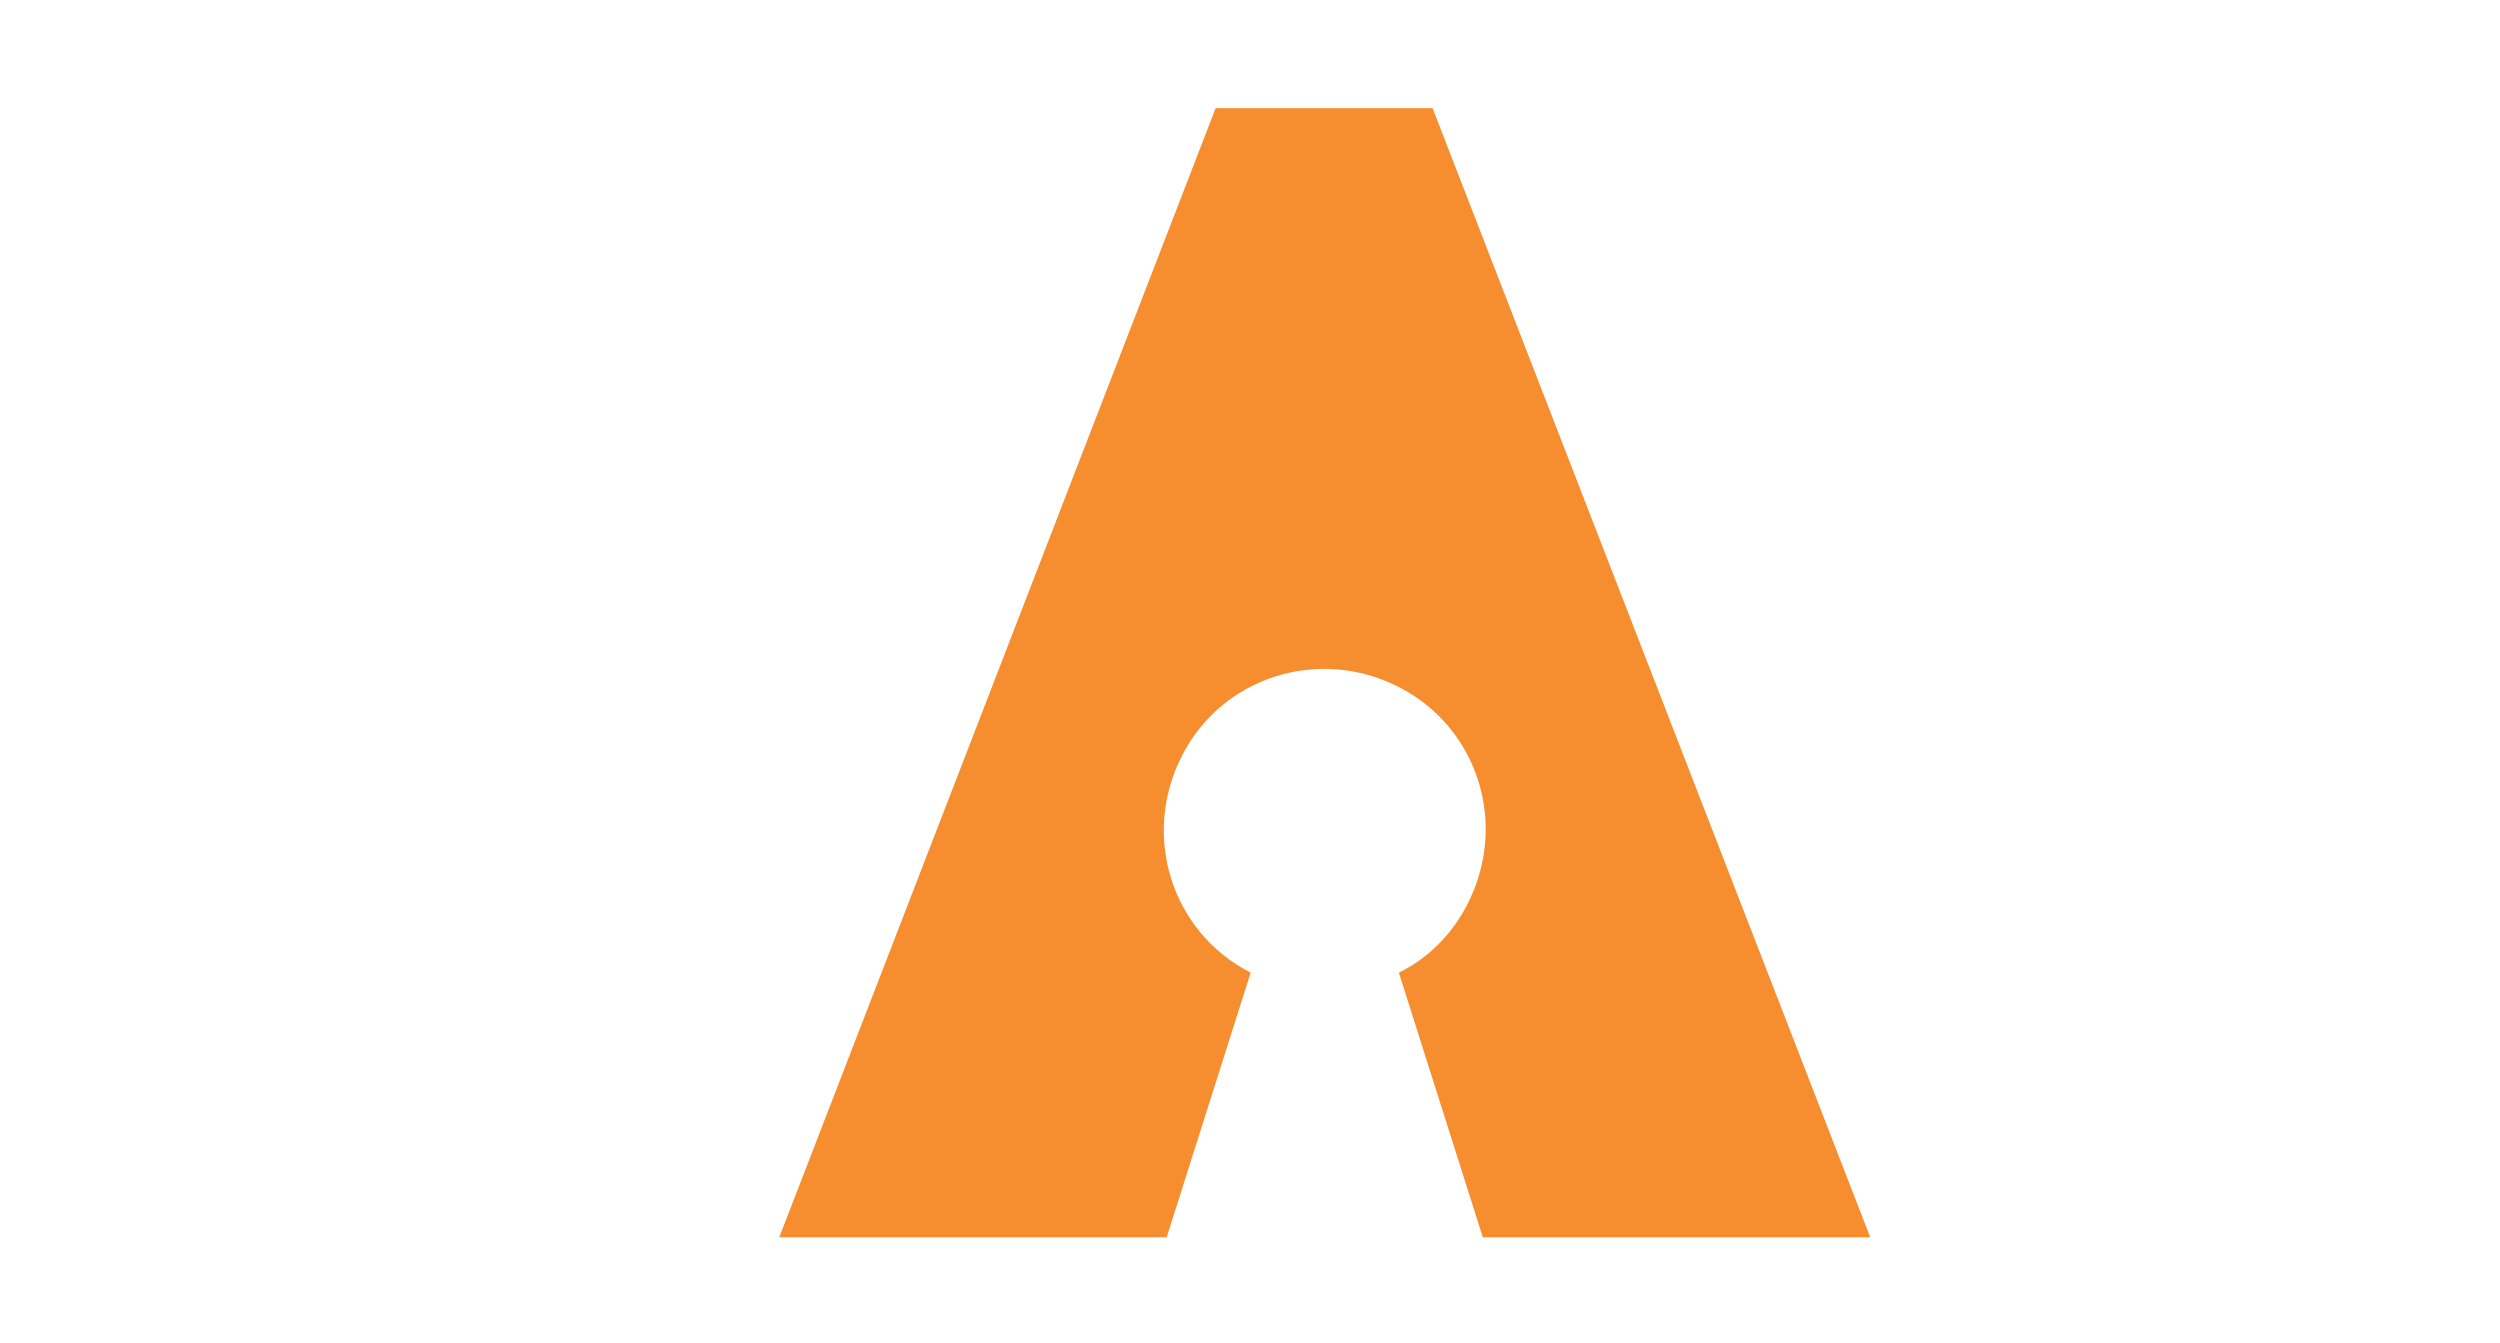
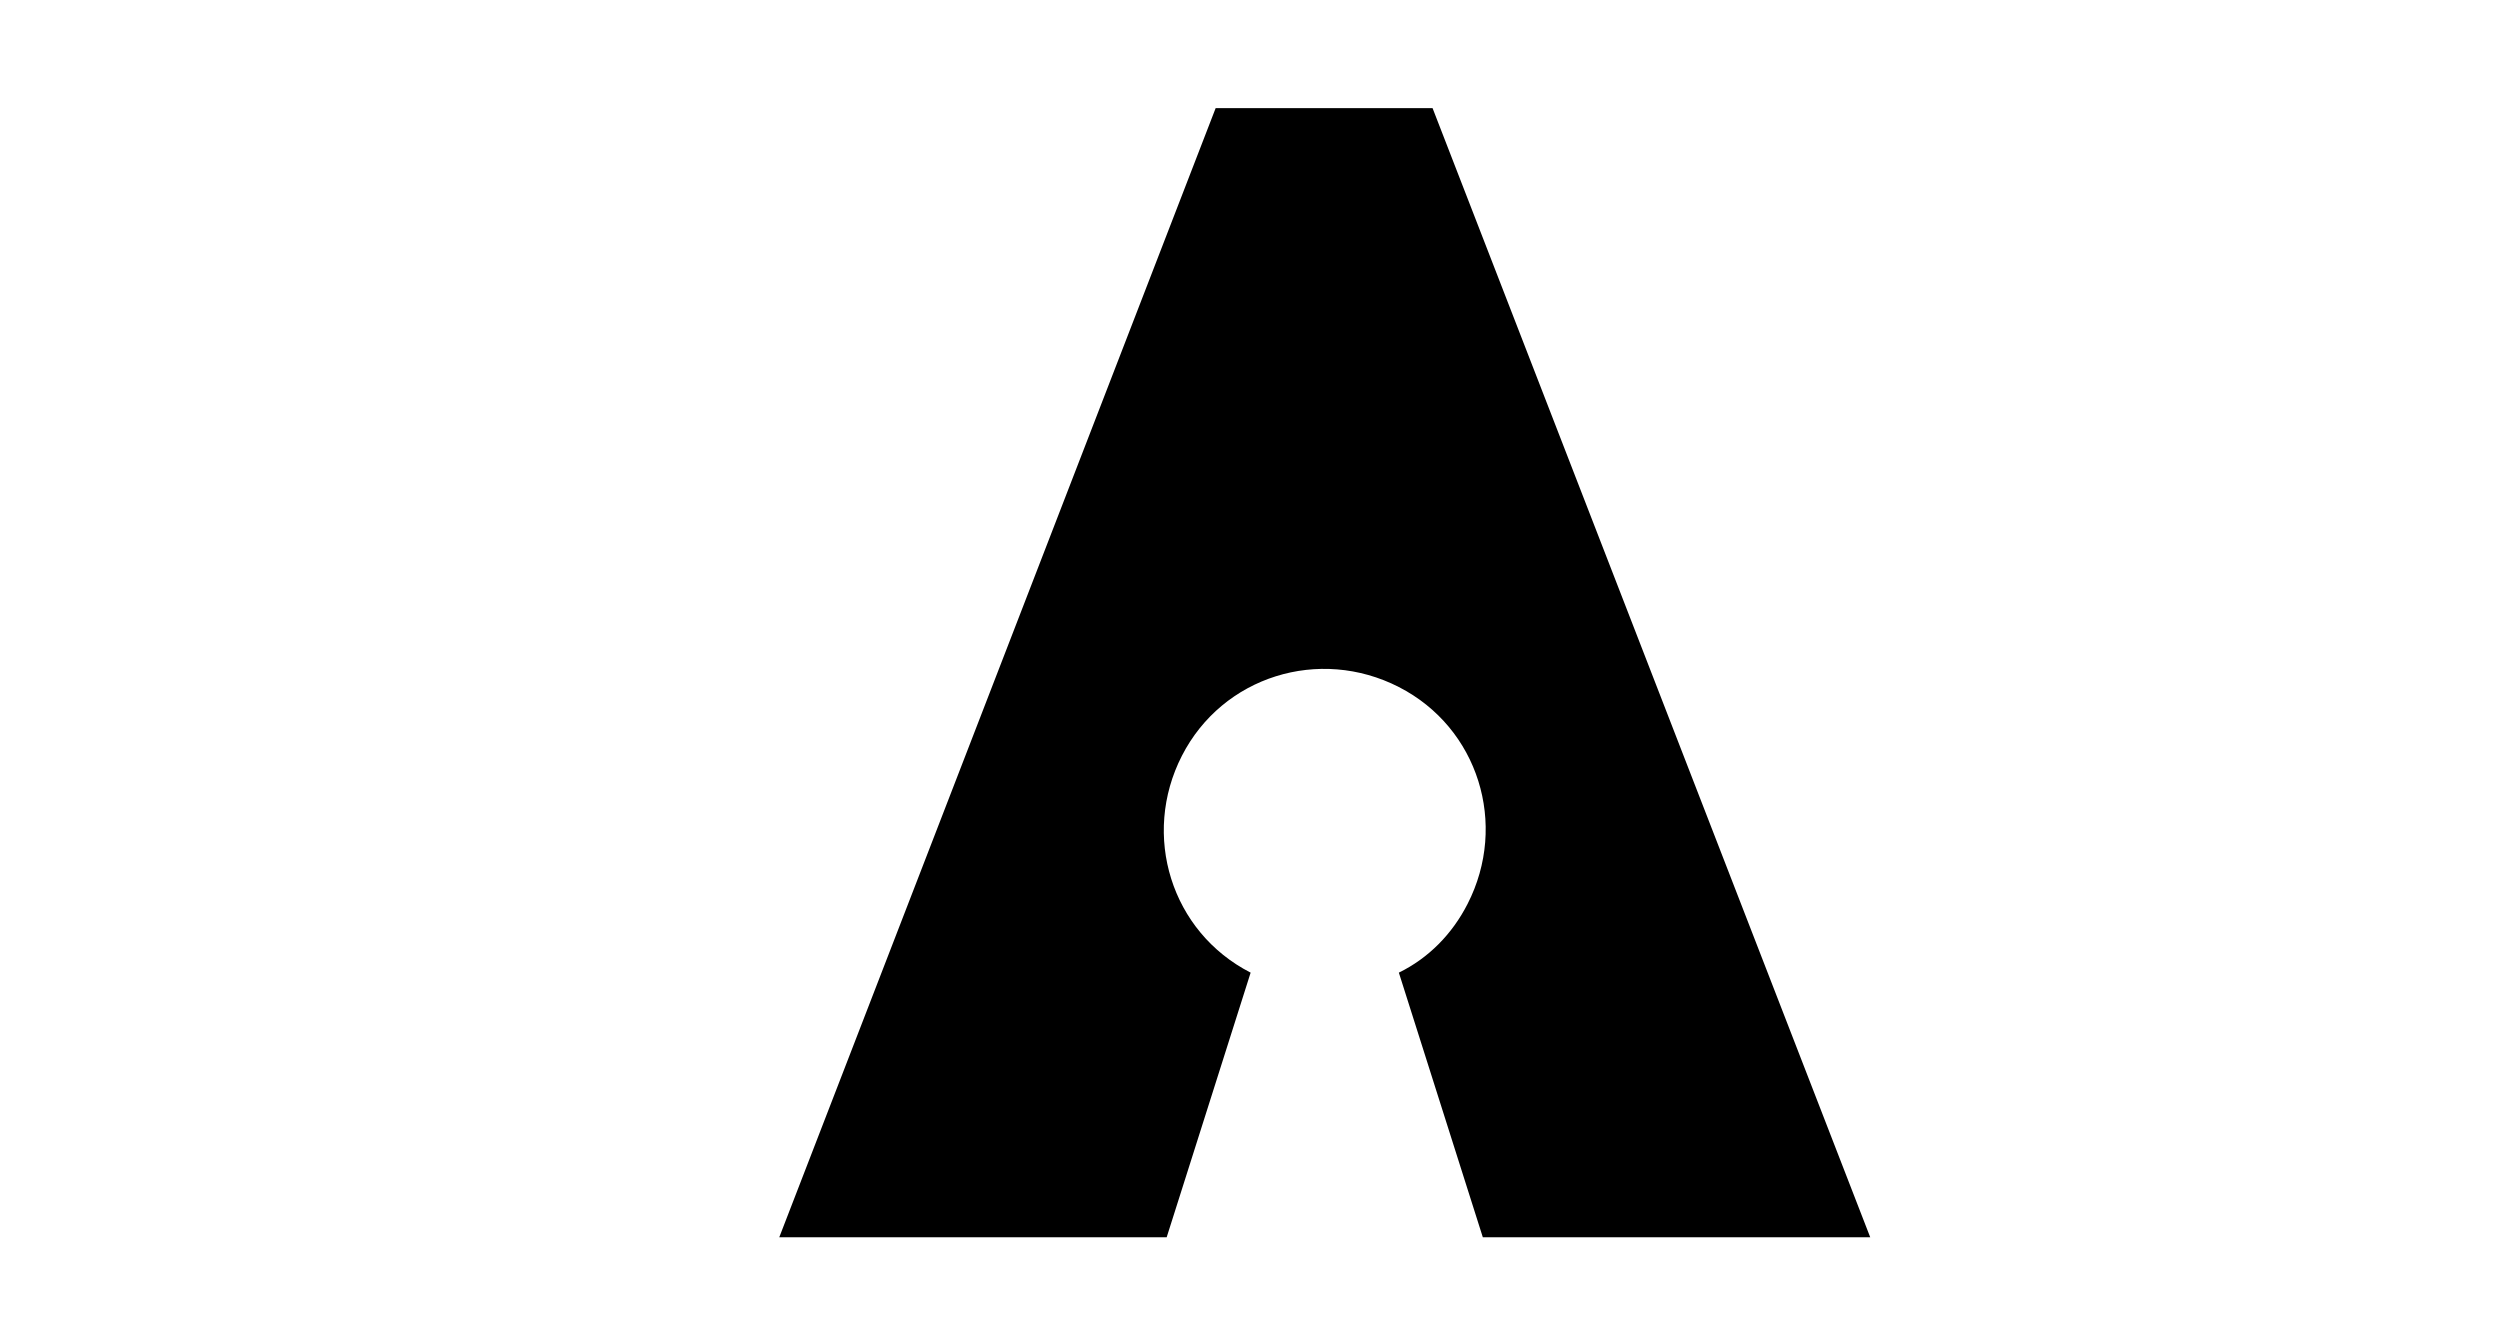
<svg xmlns="http://www.w3.org/2000/svg" version="1.1" id="LogoFullColorRGB" x="0px" y="0px" viewBox="0 0 393 211.1" style="enable-background:new 0 0 393 211.1;" xml:space="preserve">
-   <style type="text/css">
- 	.st0{fill:#F68D2E;}
- </style>
  <path class="st0" d="M225.2,17h-34.1l-68.6,177.5h60.9l13.2-41.6c-12.5-6.4-17.2-21.6-10.8-34.1c6.4-12.5,21.6-17.2,34.1-10.8  c12.5,6.4,17.2,21.6,10.8,34.1c-2.4,4.7-6.1,8.5-10.8,10.8l13.2,41.6h60.9L225.2,17z" />
</svg>
